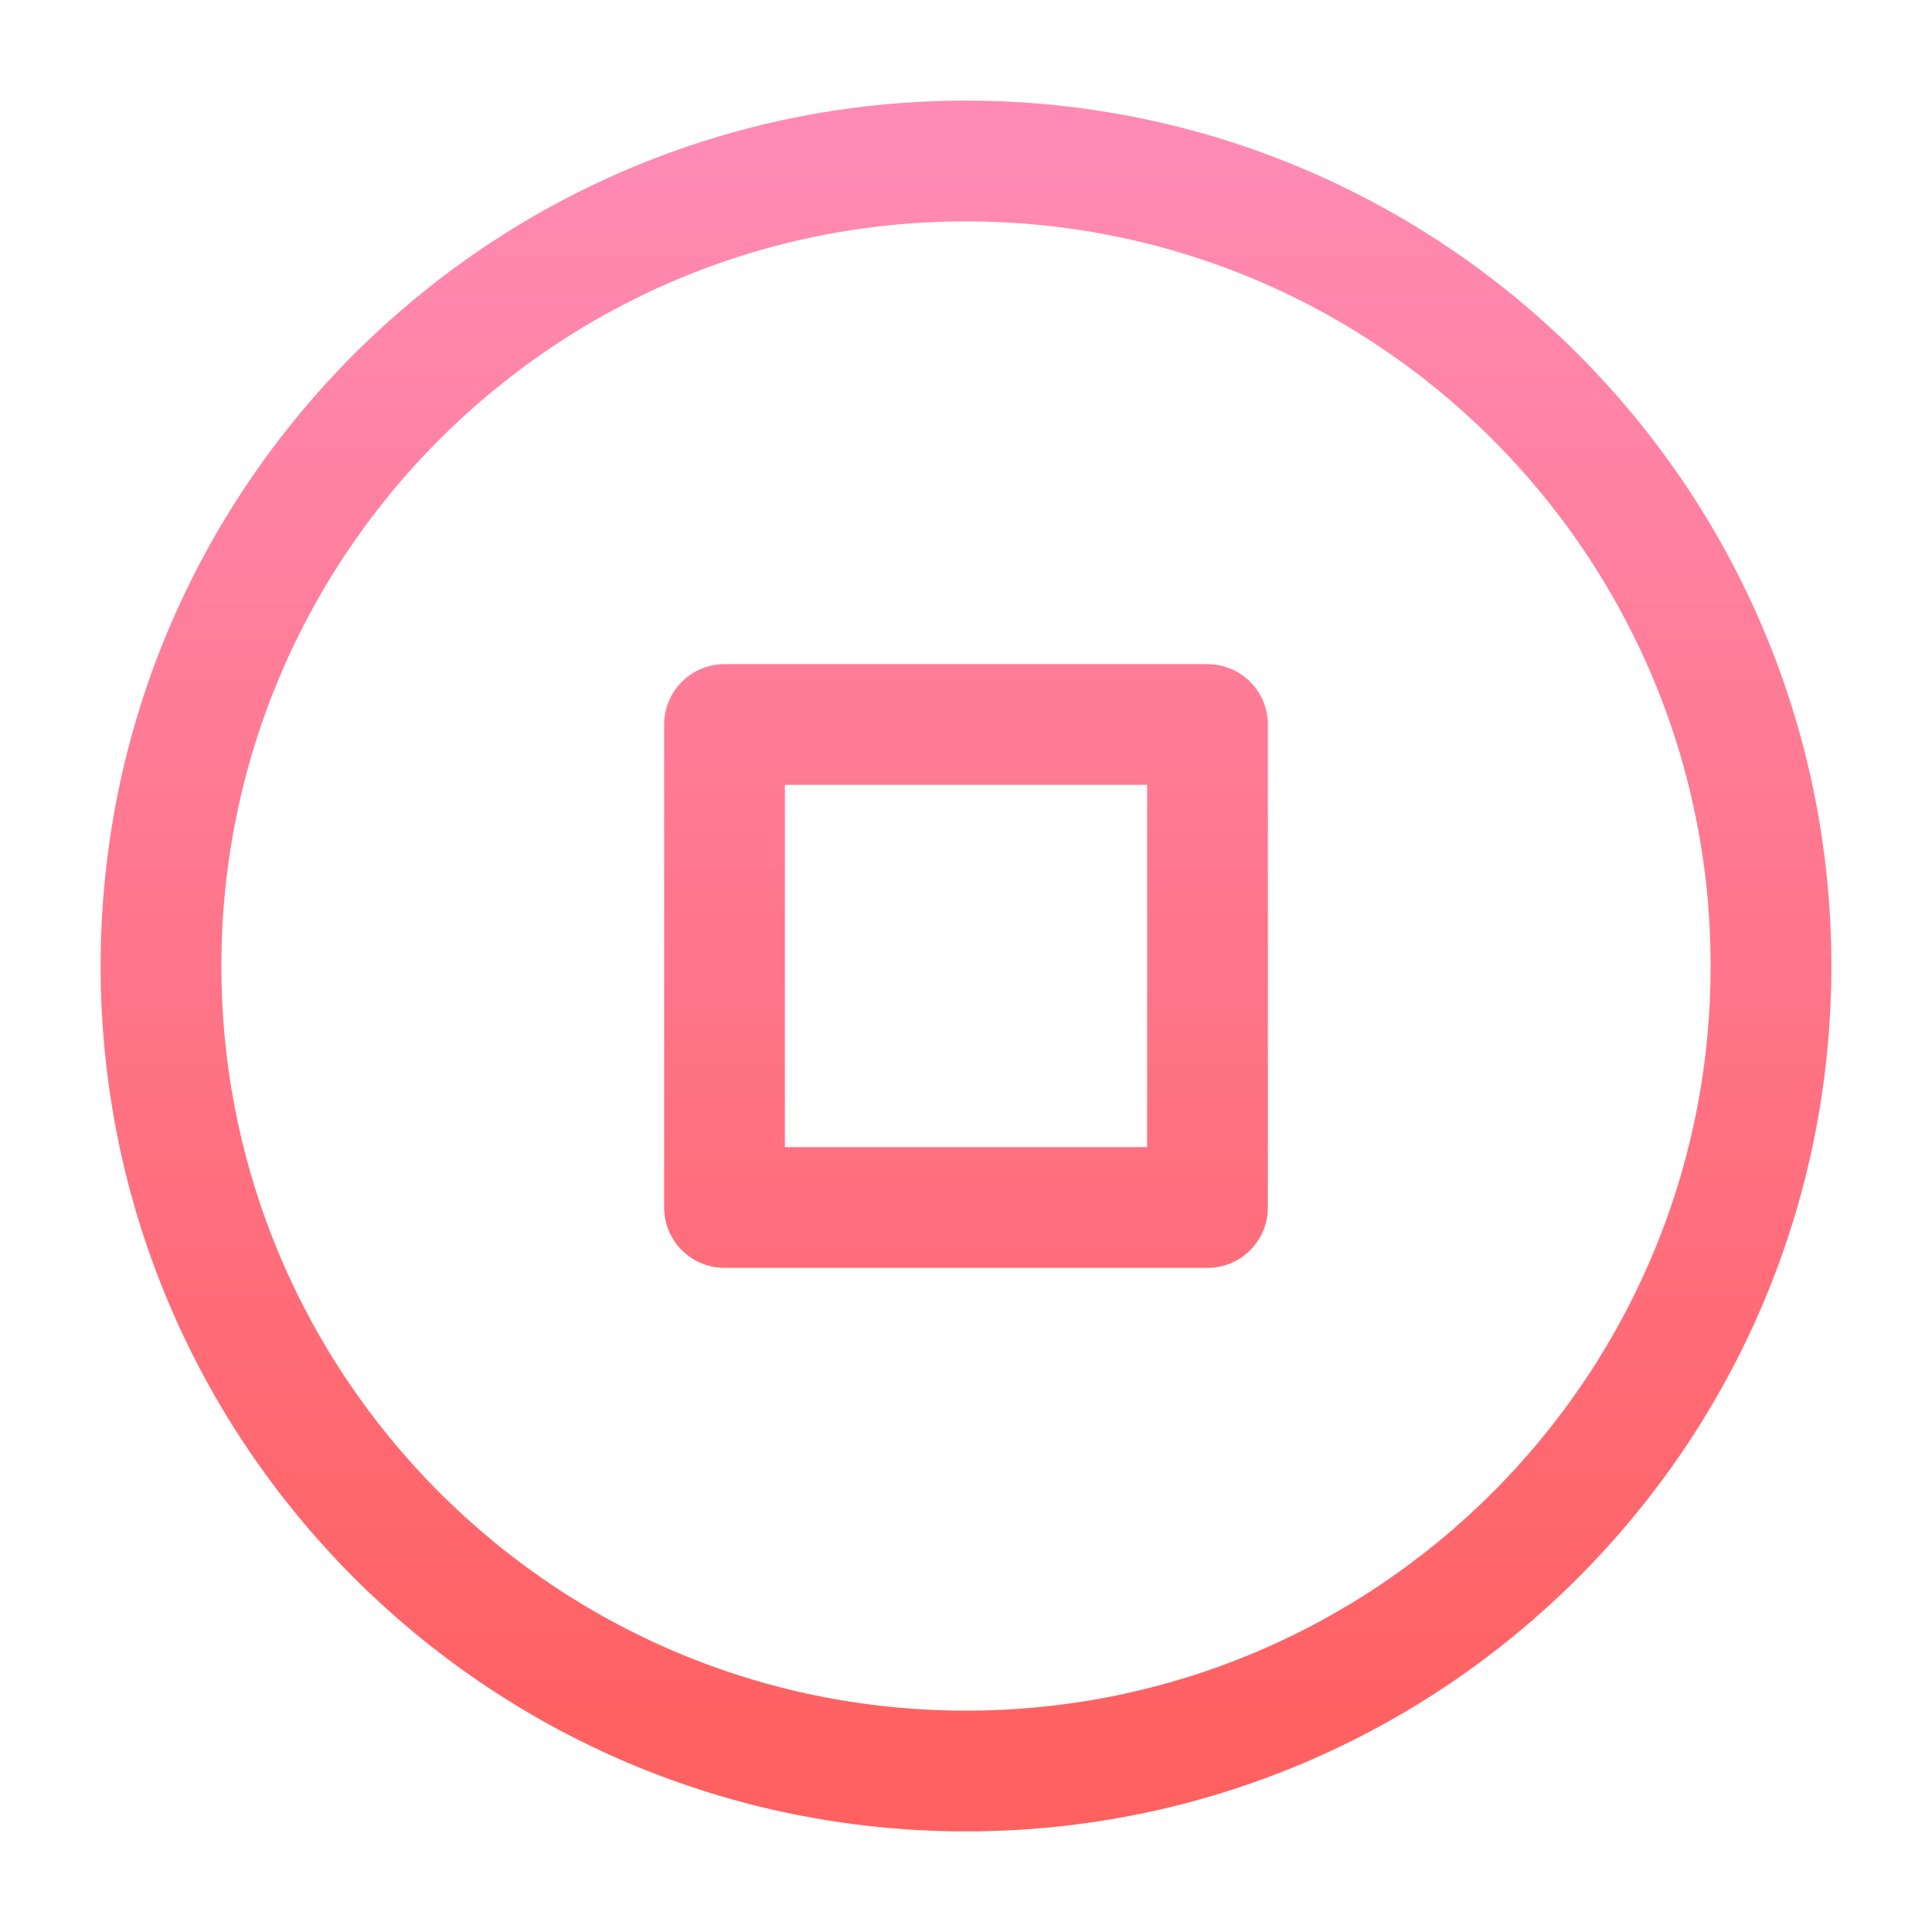
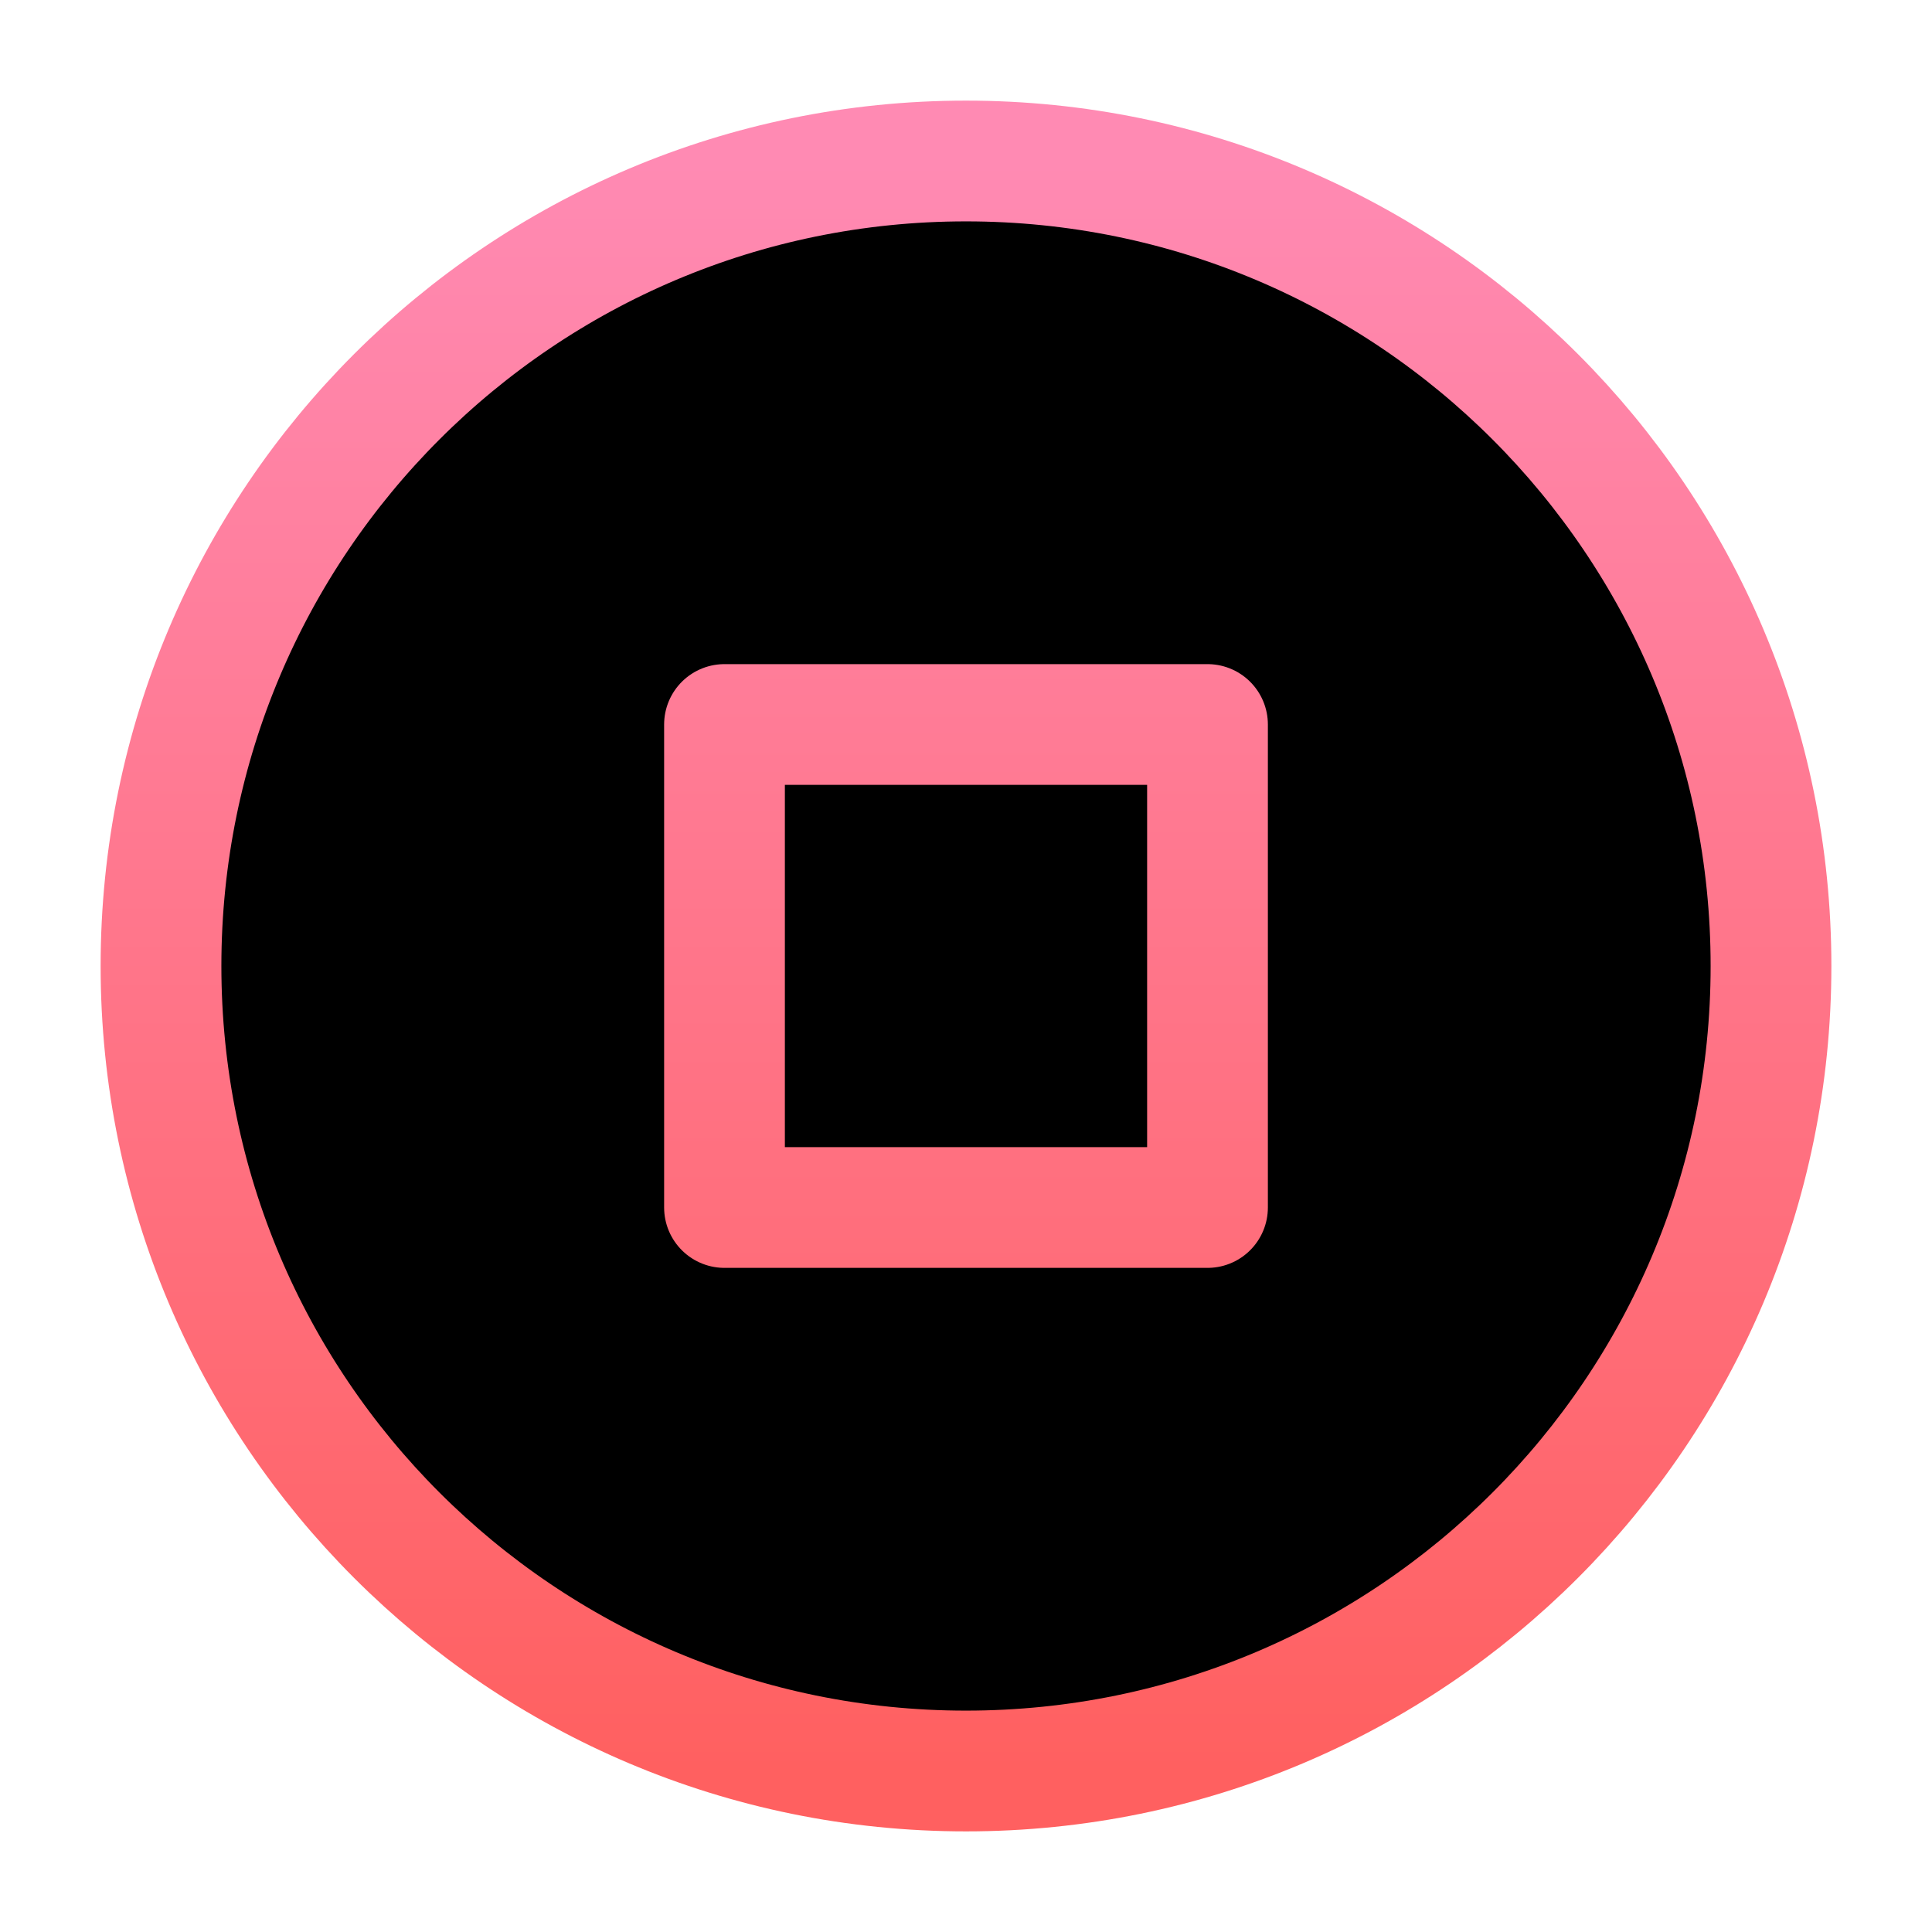
- <svg xmlns="http://www.w3.org/2000/svg" viewBox="0 0 48 48" fill="none">
+ <svg xmlns="http://www.w3.org/2000/svg" viewBox="0 0 48 48">
  <path d="M24 44C35.046 44 44 35.046 44 24C44 12.954 35.046 4 24 4C12.954 4 4 12.954 4 24C4 35.046 12.954 44 24 44Z" stroke="url(#paint0_linear_31089_3891)" stroke-width="3" stroke-linecap="round" stroke-linejoin="round" />
  <path d="M30 18H18V30H30V18Z" stroke="url(#paint1_linear_31089_3891)" stroke-width="3" stroke-linecap="round" stroke-linejoin="round" />
  <defs>
    <linearGradient id="paint0_linear_31089_3891" x1="24" y1="4" x2="24" y2="44" gradientUnits="userSpaceOnUse">
      <stop stop-color="#FF8AB3" />
      <stop offset="1" stop-color="#FF6060" />
    </linearGradient>
    <linearGradient id="paint1_linear_31089_3891" x1="24" y1="4" x2="24" y2="44" gradientUnits="userSpaceOnUse">
      <stop stop-color="#FF8AB3" />
      <stop offset="1" stop-color="#FF6060" />
    </linearGradient>
  </defs>
</svg>
